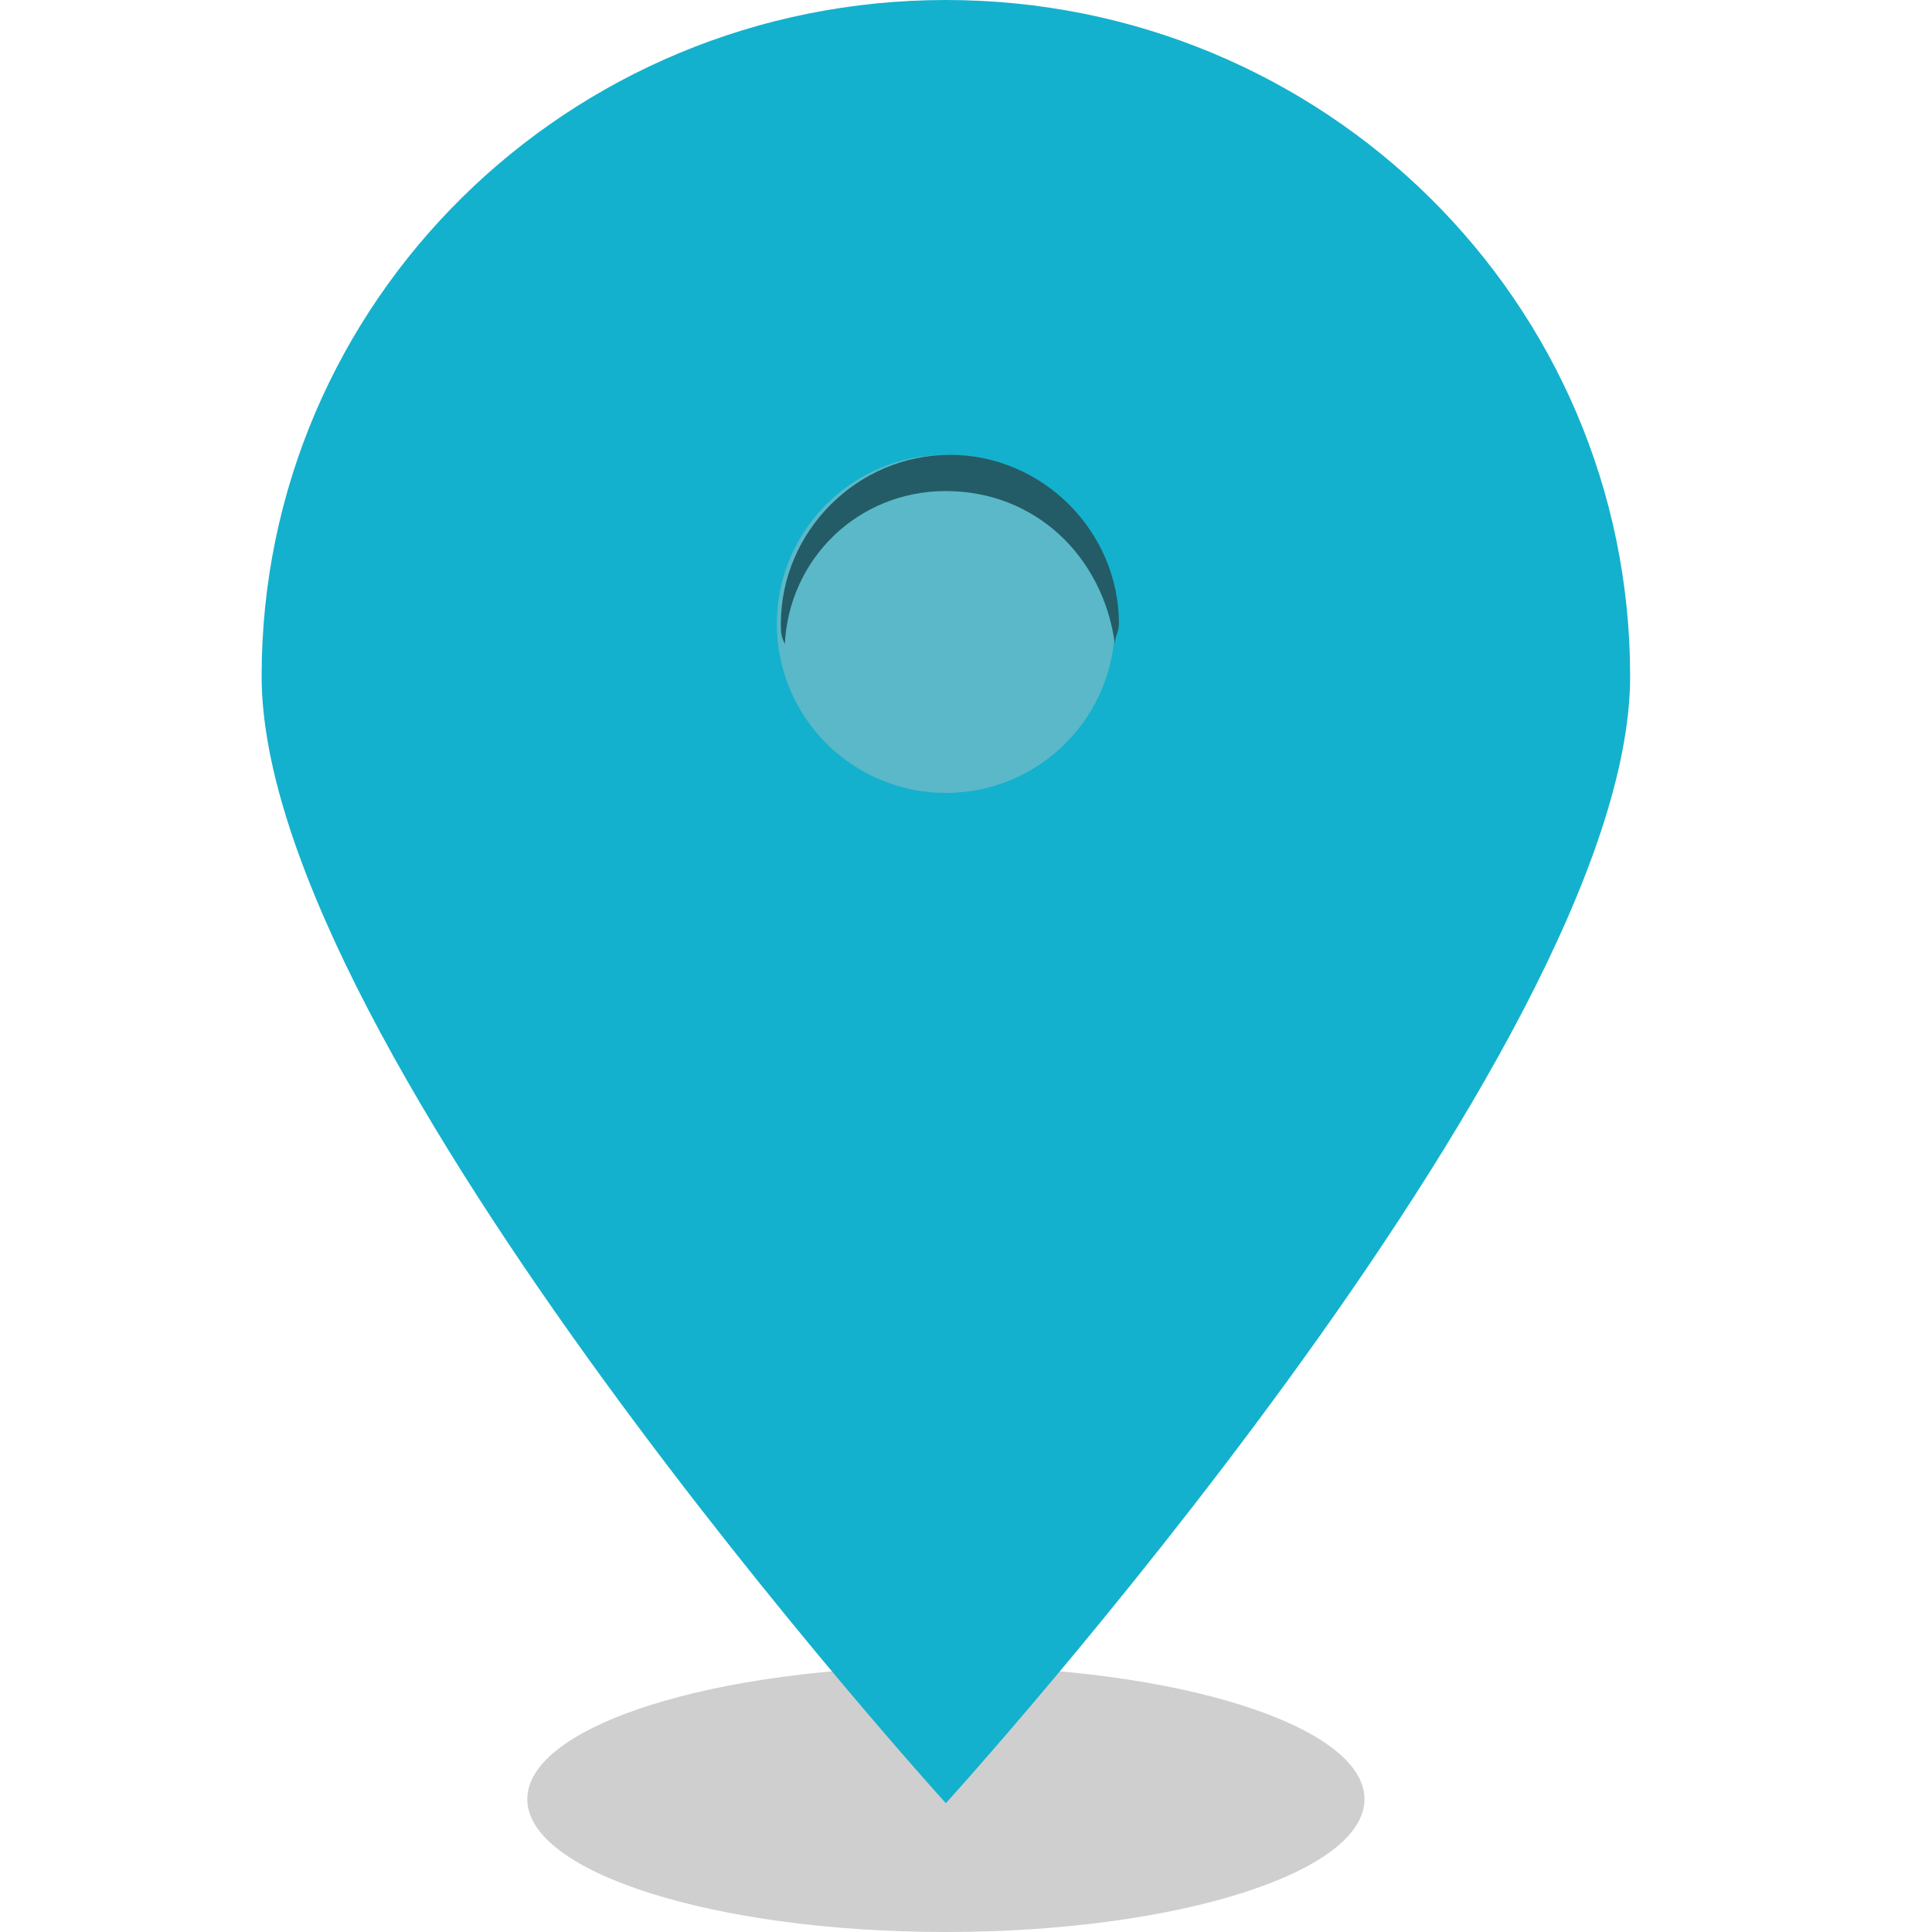
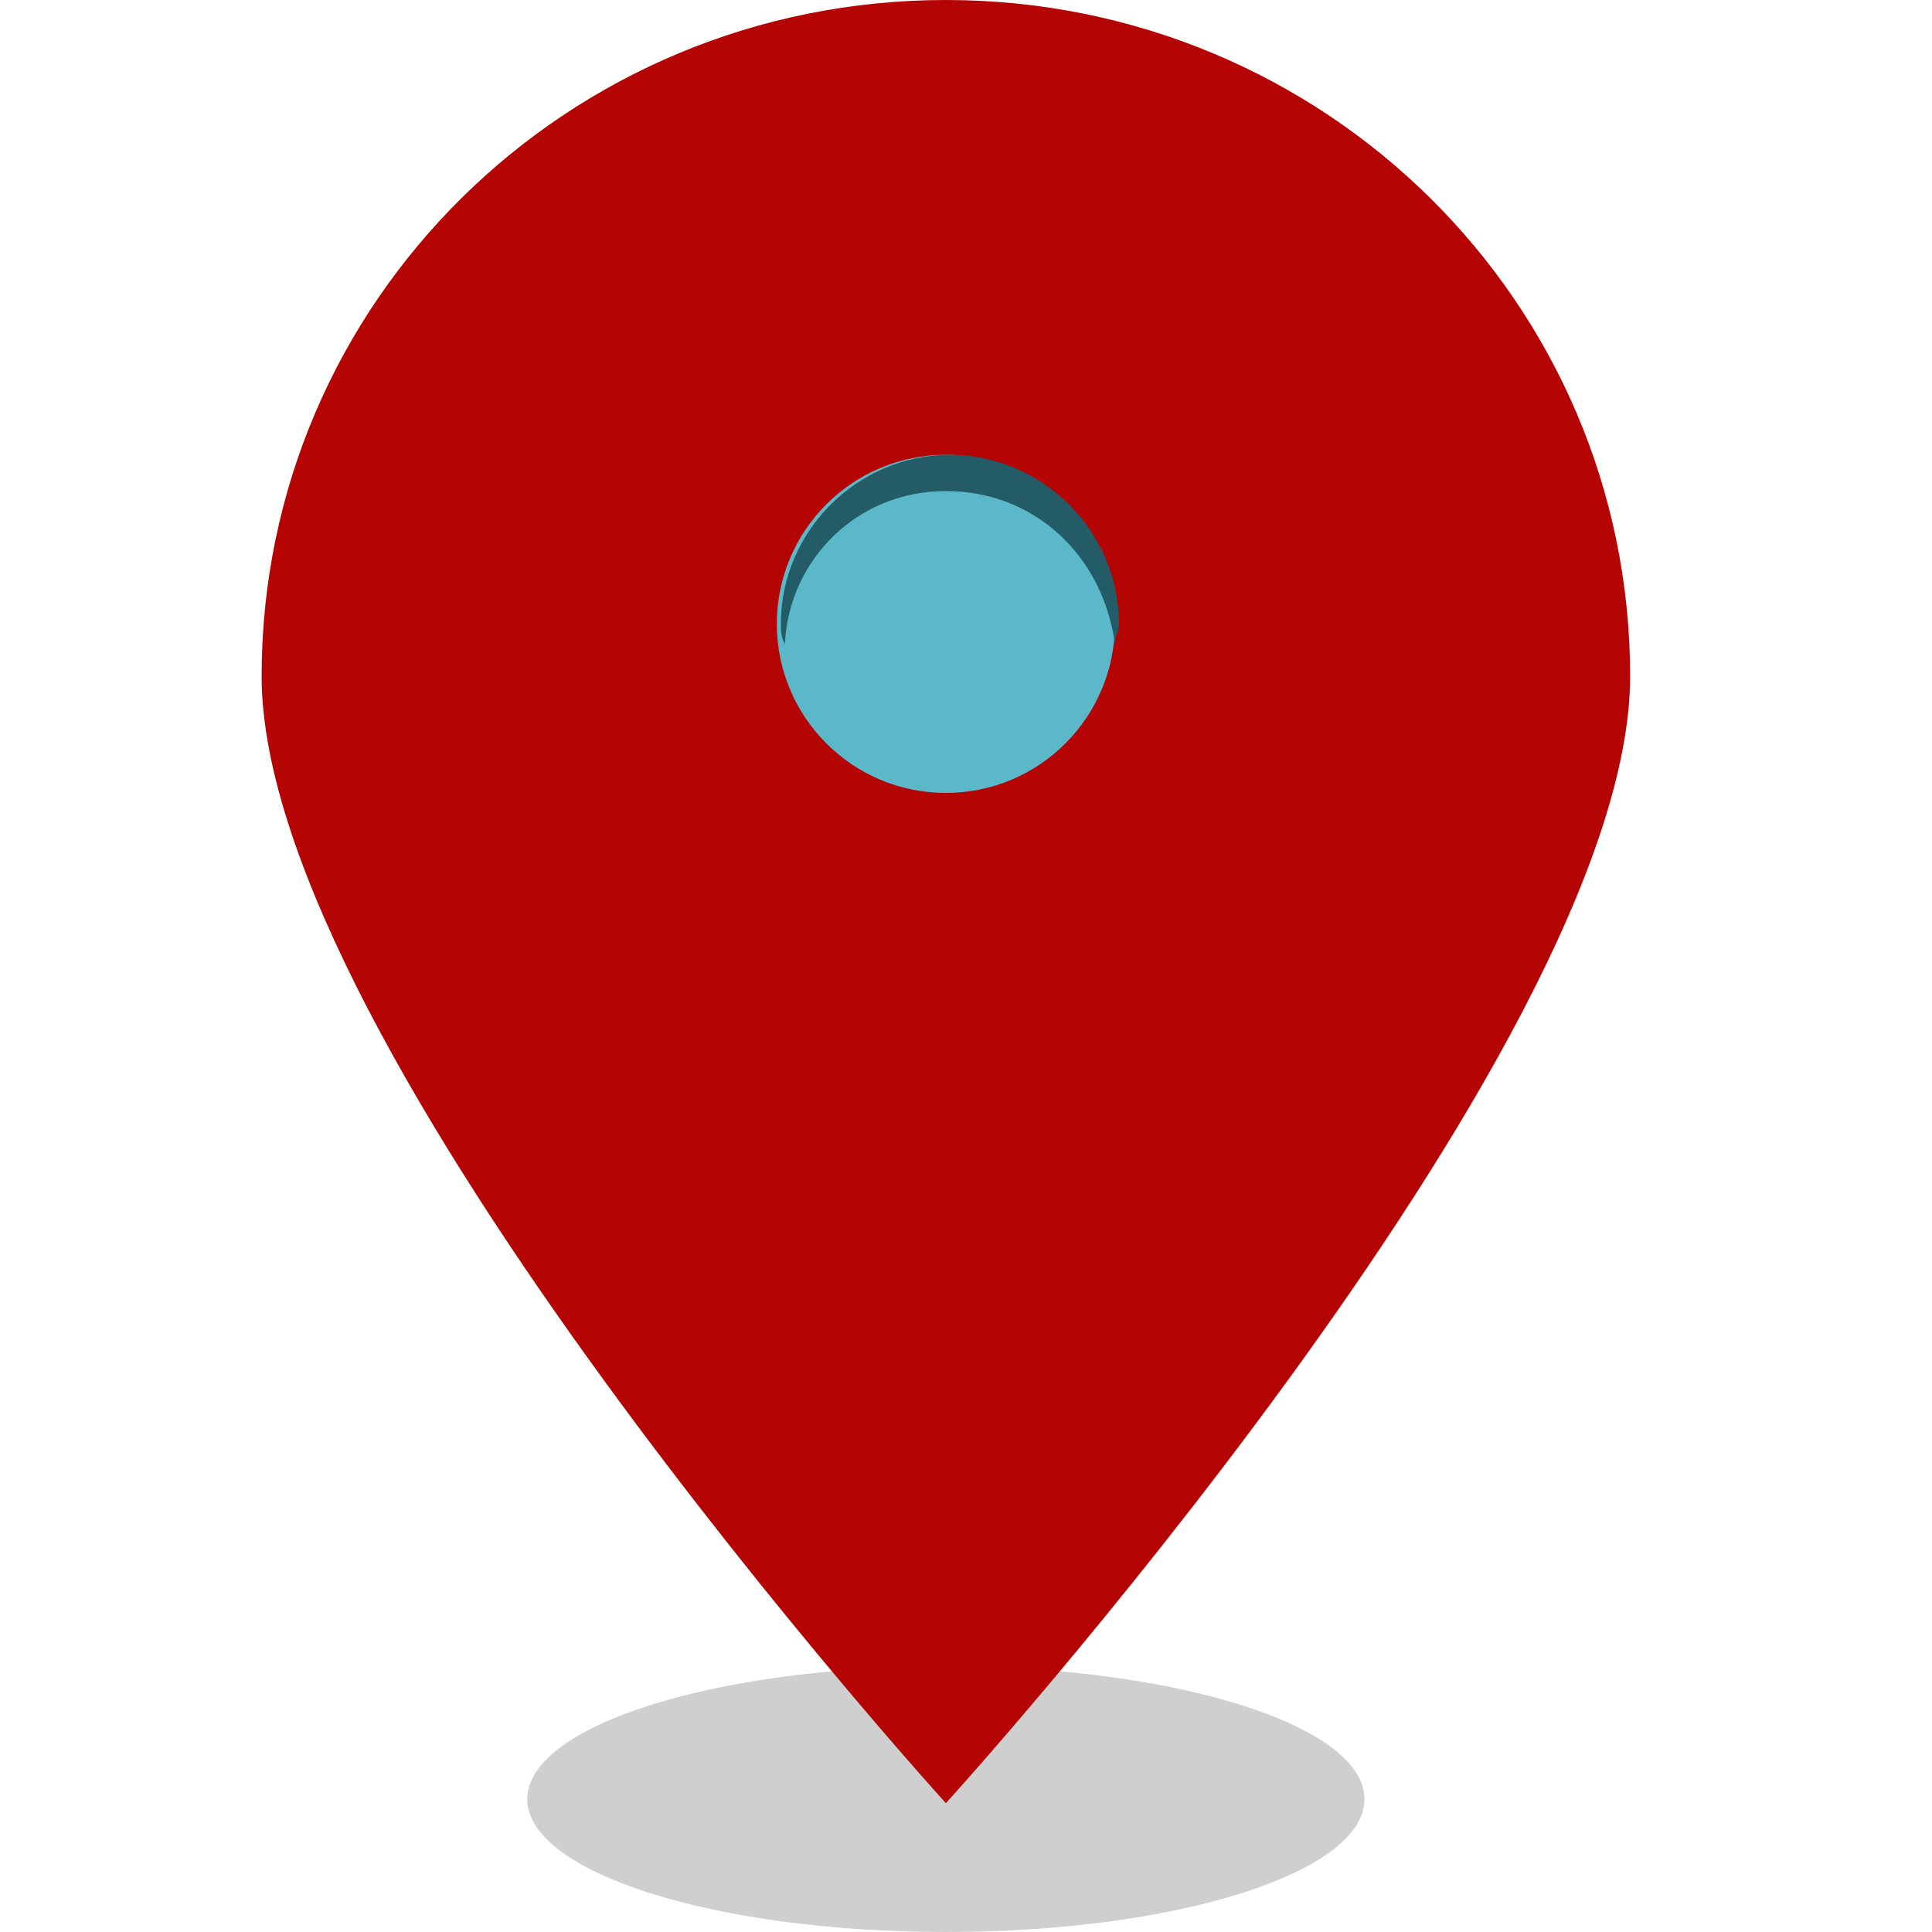
<svg xmlns="http://www.w3.org/2000/svg" version="1.1" id="Layer_1" x="0px" y="0px" width="48px" height="48px" viewBox="0 0 48 48" style="enable-background:new 0 0 48 48;" xml:space="preserve">
  <style type="text/css">
	.st0{opacity:0.19;}
- 	.st1{fill:#13b1cd;}
+ 	.st1{fill:#B40404;}
	.st2{fill:#5bb8c9;}
	.st3{fill:#235c66;}
</style>
  <ellipse class="st0" cx="23.5" cy="44.7" rx="10.4" ry="3.3" />
  <path class="st1" d="M23.5,0c-9.4,0-17,7.5-17,16.8s17,28,17,28s17-18.7,17-28S32.9,0,23.5,0z" />
  <circle class="st2" cx="23.5" cy="15.5" r="4.2" />
  <path class="st3" d="M23.5,12.2c2.2,0,3.9,1.6,4.2,3.8c0-0.2,0.1-0.3,0.1-0.5c0-2.3-1.9-4.2-4.2-4.2s-4.2,1.9-4.2,4.2  c0,0.2,0,0.3,0.1,0.5C19.6,13.9,21.3,12.2,23.5,12.2z" />
</svg>
